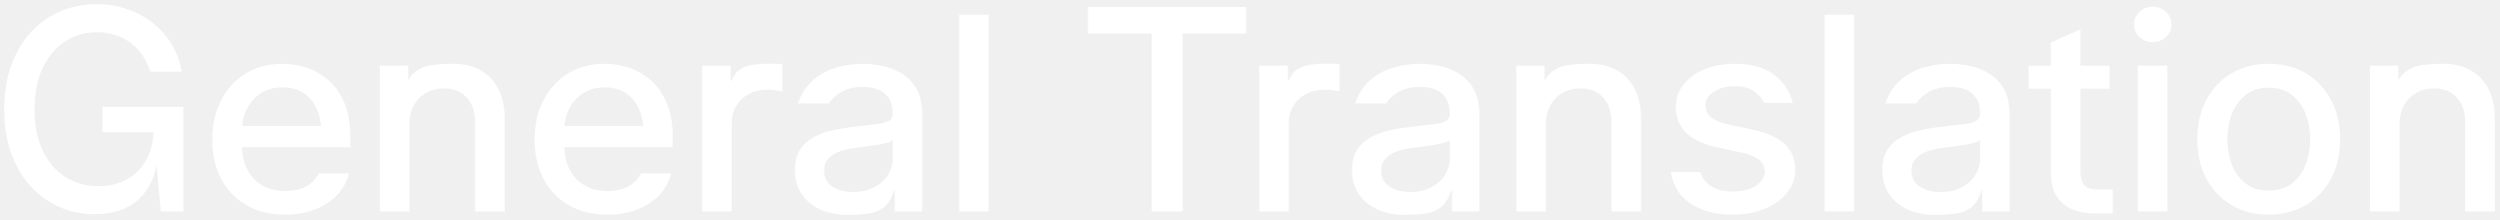
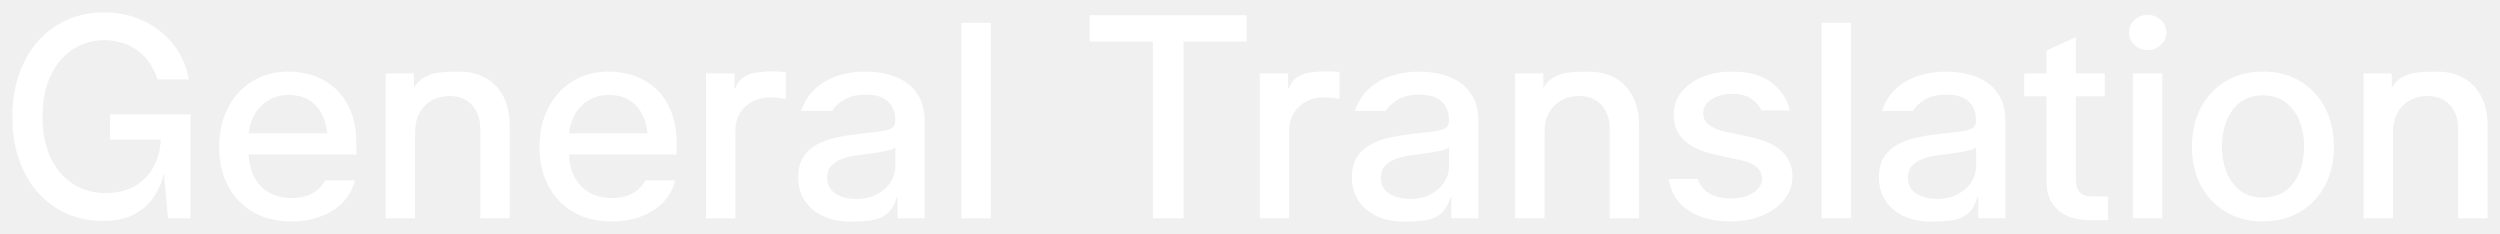
- <svg xmlns="http://www.w3.org/2000/svg" viewBox="-2.061 -2.061 1223.285 107.18" width="1223.285" height="107.18" role="img" aria-label="General Translation">
+ <svg xmlns="http://www.w3.org/2000/svg" viewBox="-6.096 -6.096 1231.355 115.249" width="1231.355" height="115.249" role="img" aria-label="General Translation">
  <path fill="#ffffff" transform="translate(-6.7134 101.3986) scale(0.06993007)" d="M728.96 19Q593.96 19 478.74 -32.42Q363.52 -83.84 277.56 -179.84Q191.6 -275.84 143.8 -411.26Q96 -546.68 96 -713.68Q96 -882.8 144.36 -1018.96Q192.72 -1155.12 280.06 -1251.38Q367.4 -1347.64 485.24 -1398.82Q603.08 -1450 740.2 -1450Q855.28 -1450 955.96 -1415.6Q1056.64 -1381.2 1136.18 -1318.14Q1215.72 -1255.08 1268.22 -1168.86Q1320.72 -1082.64 1338.6 -978.16H1117.96Q1098.04 -1042.04 1063.26 -1092.8Q1028.48 -1143.56 980.92 -1179.44Q933.36 -1215.32 873.44 -1234.64Q813.52 -1253.96 742.32 -1253.96Q621.64 -1253.96 523.58 -1190.92Q425.52 -1127.88 367.02 -1007.46Q308.52 -887.04 308.52 -714.64Q308.52 -543.6 366.78 -423.44Q425.04 -303.28 525.36 -240.16Q625.68 -177.04 752.52 -177.04Q871.32 -177.04 958.8 -226.98Q1046.28 -276.92 1094.16 -368.44Q1142.04 -459.96 1142.04 -585.44H1177.4V-457.08Q1177.4 -369.48 1154.32 -285.04Q1131.24 -200.6 1079.56 -131.78Q1027.88 -62.96 941.82 -21.98Q855.76 19 728.96 19ZM1192.36 0 1159.96 -352.4V-553.92H783.44V-731.8H1350.56V0ZM2061.6 22.36Q1905.88 22.36 1791.62 -43.66Q1677.36 -109.68 1614.98 -228.1Q1552.6 -346.52 1552.6 -502.8Q1552.6 -657.12 1614.22 -776.88Q1675.84 -896.64 1786 -964.82Q1896.16 -1033 2043.2 -1033Q2132.12 -1033 2217.1 -1004.06Q2302.08 -975.12 2370.4 -913.76Q2438.72 -852.4 2478.82 -754.98Q2518.92 -657.56 2518.92 -520.76V-449.36H1669.76V-598.28H2413.68L2315.84 -548.72Q2315.84 -642.48 2284.66 -714.46Q2253.48 -786.44 2192.96 -827.34Q2132.44 -868.24 2043.84 -868.24Q1955.4 -868.24 1891.86 -826.42Q1828.32 -784.6 1794.2 -716.9Q1760.08 -649.2 1760.08 -570.56V-469.92Q1760.08 -365.12 1798.62 -291.72Q1837.16 -218.32 1905.8 -180.36Q1974.44 -142.4 2063.72 -142.4Q2117.56 -142.4 2162.86 -156.2Q2208.16 -170 2242.26 -197.52Q2276.36 -225.04 2298.08 -266.2H2508.24Q2487.92 -180.8 2427.06 -115.78Q2366.2 -50.76 2272.56 -14.2Q2178.92 22.36 2061.6 22.36ZM2932.44 -604.92V0H2725.36V-1020H2923.72L2925 -857.56H2896.64Q2927.52 -942.96 2977.9 -979.94Q3028.28 -1016.92 3095.02 -1024.96Q3161.76 -1033 3241.8 -1033Q3347.6 -1033 3428.08 -988.88Q3508.56 -944.76 3553.8 -858.6Q3599.04 -772.44 3599.04 -648.16V0H3391.96V-624.24Q3391.96 -733.68 3333.38 -797.34Q3274.8 -861 3174.04 -861Q3105.68 -861 3050.92 -830.58Q2996.16 -800.16 2964.3 -742.66Q2932.44 -685.16 2932.44 -604.92ZM4317.6 22.36Q4161.88 22.36 4047.62 -43.66Q3933.36 -109.68 3870.98 -228.1Q3808.6 -346.52 3808.6 -502.8Q3808.6 -657.12 3870.22 -776.88Q3931.84 -896.64 4042 -964.82Q4152.16 -1033 4299.2 -1033Q4388.12 -1033 4473.1 -1004.06Q4558.08 -975.12 4626.4 -913.76Q4694.72 -852.4 4734.82 -754.98Q4774.92 -657.56 4774.92 -520.76V-449.36H3925.76V-598.28H4669.68L4571.84 -548.72Q4571.84 -642.48 4540.66 -714.46Q4509.48 -786.44 4448.96 -827.34Q4388.44 -868.24 4299.84 -868.24Q4211.4 -868.24 4147.86 -826.42Q4084.32 -784.6 4050.2 -716.9Q4016.08 -649.2 4016.08 -570.56V-469.92Q4016.08 -365.12 4054.62 -291.72Q4093.16 -218.32 4161.8 -180.36Q4230.44 -142.4 4319.72 -142.4Q4373.56 -142.4 4418.86 -156.2Q4464.16 -170 4498.26 -197.52Q4532.36 -225.04 4554.08 -266.2H4764.24Q4743.92 -180.8 4683.06 -115.78Q4622.2 -50.76 4528.56 -14.2Q4434.92 22.36 4317.6 22.36ZM4981.36 0V-1020H5181.64V-914H5187.68Q5206.68 -968.04 5246.72 -993.68Q5286.76 -1019.32 5340.56 -1027Q5394.36 -1034.68 5454.4 -1034.68Q5473.52 -1034.68 5499.78 -1033.2Q5526.04 -1031.72 5543.64 -1029.76V-840.4Q5529.96 -843.52 5498.62 -847.6Q5467.28 -851.68 5434.08 -851.68Q5364.28 -851.68 5308.42 -821.8Q5252.56 -791.92 5220.5 -739.52Q5188.44 -687.12 5188.44 -620.88V0ZM5993.36 23.72Q5893.04 23.72 5810.68 -12.98Q5728.32 -49.68 5679.62 -119.54Q5630.92 -189.4 5630.92 -288.56Q5630.92 -375.92 5666.38 -431.14Q5701.84 -486.36 5761.64 -518.9Q5821.44 -551.44 5895.04 -567.74Q5968.64 -584.04 6044.08 -592.56Q6139.12 -602.6 6198.58 -610Q6258.04 -617.4 6286.32 -632.8Q6314.6 -648.2 6314.6 -684.92V-690.6Q6314.6 -775.64 6261.86 -823.26Q6209.12 -870.88 6107.24 -870.88Q6014.4 -870.88 5955.56 -836Q5896.72 -801.12 5869.28 -755.56H5652.2Q5685.88 -855.32 5755.8 -916.8Q5825.72 -978.28 5916.76 -1005.64Q6007.8 -1033 6103.84 -1033Q6167.6 -1033 6239.86 -1018.84Q6312.12 -1004.68 6376.44 -966.32Q6440.76 -927.96 6481.22 -858.14Q6521.68 -788.32 6521.68 -676.32V0H6330.4V-147.64H6325.76Q6299.44 -67 6254.9 -30.74Q6210.36 5.52 6145.1 14.62Q6079.84 23.72 5993.36 23.72ZM6038.56 -136.04Q6125.08 -136.04 6187.26 -169.5Q6249.44 -202.96 6282.34 -255.62Q6315.24 -308.28 6315.24 -366.88V-499.6Q6304.44 -488.56 6271.82 -479.78Q6239.2 -471 6197.52 -464.4Q6155.84 -457.8 6116.78 -452.96Q6077.72 -448.12 6053.88 -444.28Q5993.76 -437.28 5944.26 -419.76Q5894.76 -402.24 5864.88 -370.24Q5835 -338.24 5835 -285.36Q5835 -212.12 5892.96 -174.08Q5950.92 -136.04 6038.56 -136.04ZM6987.44 -1377V0H6780.36V-1377ZM7683.44 -1244.68V-1430H8789.36V-1244.68H8344.72V0H8128.92V-1244.68ZM8881.36 0V-1020H9081.64V-914H9087.68Q9106.68 -968.04 9146.72 -993.68Q9186.76 -1019.32 9240.56 -1027Q9294.36 -1034.68 9354.4 -1034.68Q9373.52 -1034.68 9399.78 -1033.2Q9426.04 -1031.72 9443.64 -1029.76V-840.4Q9429.96 -843.52 9398.62 -847.6Q9367.28 -851.68 9334.08 -851.68Q9264.28 -851.68 9208.42 -821.8Q9152.56 -791.92 9120.5 -739.52Q9088.44 -687.12 9088.44 -620.88V0ZM9893.36 23.72Q9793.04 23.72 9710.68 -12.98Q9628.32 -49.68 9579.62 -119.54Q9530.92 -189.4 9530.92 -288.56Q9530.92 -375.92 9566.38 -431.14Q9601.84 -486.36 9661.64 -518.9Q9721.44 -551.44 9795.04 -567.74Q9868.64 -584.04 9944.08 -592.56Q10039.12 -602.6 10098.58 -610Q10158.04 -617.4 10186.32 -632.8Q10214.6 -648.2 10214.6 -684.92V-690.6Q10214.6 -775.64 10161.86 -823.26Q10109.12 -870.88 10007.24 -870.88Q9914.4 -870.88 9855.56 -836Q9796.72 -801.12 9769.28 -755.56H9552.2Q9585.88 -855.32 9655.8 -916.8Q9725.72 -978.28 9816.76 -1005.64Q9907.8 -1033 10003.84 -1033Q10067.6 -1033 10139.86 -1018.84Q10212.12 -1004.68 10276.44 -966.32Q10340.76 -927.96 10381.22 -858.14Q10421.68 -788.32 10421.68 -676.32V0H10230.4V-147.64H10225.76Q10199.44 -67 10154.9 -30.74Q10110.36 5.52 10045.1 14.62Q9979.84 23.72 9893.36 23.72ZM9938.56 -136.04Q10025.08 -136.04 10087.26 -169.5Q10149.44 -202.96 10182.34 -255.62Q10215.24 -308.28 10215.24 -366.88V-499.6Q10204.44 -488.56 10171.82 -479.78Q10139.2 -471 10097.52 -464.4Q10055.84 -457.8 10016.78 -452.96Q9977.72 -448.12 9953.88 -444.28Q9893.76 -437.28 9844.26 -419.76Q9794.76 -402.24 9764.88 -370.24Q9735 -338.24 9735 -285.36Q9735 -212.12 9792.96 -174.08Q9850.92 -136.04 9938.56 -136.04ZM10887.44 -604.92V0H10680.36V-1020H10878.72L10880 -857.56H10851.64Q10882.52 -942.96 10932.9 -979.94Q10983.28 -1016.92 11050.02 -1024.96Q11116.76 -1033 11196.8 -1033Q11302.6 -1033 11383.08 -988.88Q11463.56 -944.76 11508.8 -858.6Q11554.04 -772.44 11554.04 -648.16V0H11346.96V-624.24Q11346.96 -733.68 11288.38 -797.34Q11229.8 -861 11129.04 -861Q11060.68 -861 11005.92 -830.58Q10951.16 -800.16 10919.3 -742.66Q10887.44 -685.16 10887.44 -604.92ZM12194.76 22.36Q12017.8 22.36 11901.18 -54.84Q11784.56 -132.04 11762.36 -276.24H11966.88Q11991.92 -206.4 12050.72 -172.84Q12109.52 -139.28 12195.8 -139.28Q12298 -139.28 12358.82 -180.48Q12419.64 -221.68 12419.64 -278.88Q12419.64 -375.56 12269.24 -409.16L12089.48 -448.04Q11942.6 -479.4 11869.84 -550.36Q11797.08 -621.32 11797.08 -729.4Q11797.08 -818.44 11850.44 -887.06Q11903.8 -955.68 11996.74 -994.34Q12089.68 -1033 12207.92 -1033Q12386.44 -1033 12486.08 -955.98Q12585.72 -878.96 12616.84 -759.52H12416.88Q12393 -806.6 12344.84 -841.4Q12296.68 -876.2 12210.04 -876.2Q12123.24 -876.2 12063.96 -837.78Q12004.68 -799.36 12004.68 -741.32Q12004.68 -690.76 12044.08 -658.58Q12083.48 -626.4 12172.04 -607L12342 -571Q12488.88 -538.96 12561.22 -469.62Q12633.56 -400.28 12633.56 -295Q12633.56 -203.8 12577.08 -132.2Q12520.6 -60.6 12421.76 -19.12Q12322.92 22.36 12194.76 22.36ZM13046.44 -1377V0H12839.36V-1377ZM13605.36 23.72Q13505.04 23.72 13422.68 -12.98Q13340.32 -49.68 13291.62 -119.54Q13242.92 -189.4 13242.92 -288.56Q13242.92 -375.92 13278.38 -431.14Q13313.84 -486.36 13373.64 -518.9Q13433.44 -551.44 13507.04 -567.74Q13580.64 -584.04 13656.08 -592.56Q13751.12 -602.6 13810.58 -610Q13870.04 -617.4 13898.32 -632.8Q13926.6 -648.2 13926.6 -684.92V-690.6Q13926.6 -775.64 13873.86 -823.26Q13821.12 -870.88 13719.24 -870.88Q13626.4 -870.88 13567.56 -836Q13508.72 -801.12 13481.28 -755.56H13264.2Q13297.88 -855.32 13367.8 -916.8Q13437.72 -978.28 13528.76 -1005.64Q13619.8 -1033 13715.84 -1033Q13779.6 -1033 13851.86 -1018.84Q13924.12 -1004.68 13988.44 -966.32Q14052.76 -927.96 14093.22 -858.14Q14133.68 -788.32 14133.68 -676.32V0H13942.4V-147.64H13937.76Q13911.44 -67 13866.9 -30.74Q13822.36 5.52 13757.1 14.62Q13691.84 23.72 13605.36 23.72ZM13650.56 -136.04Q13737.08 -136.04 13799.26 -169.5Q13861.44 -202.96 13894.34 -255.62Q13927.24 -308.28 13927.24 -366.88V-499.6Q13916.44 -488.56 13883.82 -479.78Q13851.2 -471 13809.52 -464.4Q13767.84 -457.8 13728.78 -452.96Q13689.72 -448.12 13665.88 -444.28Q13605.76 -437.28 13556.26 -419.76Q13506.76 -402.24 13476.88 -370.24Q13447 -338.24 13447 -285.36Q13447 -212.12 13504.96 -174.08Q13562.92 -136.04 13650.56 -136.04ZM14833.64 -1020V-858.84H14266V-1020ZM14423 -1181.64 14630.07 -1275V-274.08Q14630.07 -211.84 14657.24 -182.9Q14684.4 -153.96 14748.44 -153.96Q14774.92 -153.96 14801.9 -153.96Q14828.88 -153.96 14856.2 -153.96V13.48Q14824.2 13.48 14792.2 13.48Q14760.2 13.48 14729.04 13.48Q14584.48 13.48 14503.74 -58.46Q14423 -130.4 14423 -258.72ZM15031.36 0V-1020H15238.44V0ZM15135.32 -1184.44Q15081.68 -1184.44 15042.9 -1220.86Q15004.12 -1257.27 15004.12 -1308.36Q15004.12 -1359.52 15042.93 -1395.98Q15081.75 -1432.44 15135.32 -1432.44Q15188.96 -1432.44 15228.16 -1395.98Q15267.36 -1359.51 15267.36 -1308.36Q15267.36 -1257.2 15228.16 -1220.82Q15188.96 -1184.44 15135.32 -1184.44ZM15947.32 22.36Q15798.68 22.36 15686.36 -44.64Q15574.04 -111.64 15510.82 -230.14Q15447.6 -348.64 15447.6 -503.64Q15447.6 -661 15510.82 -780Q15574.04 -899 15686.36 -966Q15798.68 -1033 15947.32 -1033Q16095.8 -1033 16208.46 -966Q16321.12 -899 16384.26 -780Q16447.4 -661 16447.4 -503.64Q16447.4 -348.64 16384.26 -230.14Q16321.12 -111.64 16208.46 -44.64Q16095.8 22.36 15947.32 22.36ZM15947.32 -145.8Q16045.04 -145.8 16109.6 -195.62Q16174.16 -245.44 16205.84 -327.22Q16237.52 -409 16237.52 -503.96Q16237.52 -600.6 16205.84 -682.64Q16174.16 -764.68 16109.6 -815.18Q16045.04 -865.68 15947.32 -865.68Q15850.12 -865.68 15785.98 -815.6Q15721.84 -765.52 15690.16 -683.06Q15658.48 -600.6 15658.48 -503.96Q15658.48 -409 15690.16 -327.22Q15721.84 -245.44 15785.98 -195.62Q15850.12 -145.8 15947.32 -145.8ZM16863.44 -604.92V0H16656.36V-1020H16854.72L16856 -857.56H16827.64Q16858.52 -942.96 16908.9 -979.94Q16959.28 -1016.92 17026.02 -1024.96Q17092.76 -1033 17172.8 -1033Q17278.6 -1033 17359.08 -988.88Q17439.56 -944.76 17484.8 -858.6Q17530.04 -772.44 17530.04 -648.16V0H17322.96V-624.24Q17322.96 -733.68 17264.38 -797.34Q17205.8 -861 17105.04 -861Q17036.68 -861 16981.92 -830.58Q16927.16 -800.16 16895.3 -742.66Q16863.44 -685.16 16863.44 -604.92Z" />
</svg>
